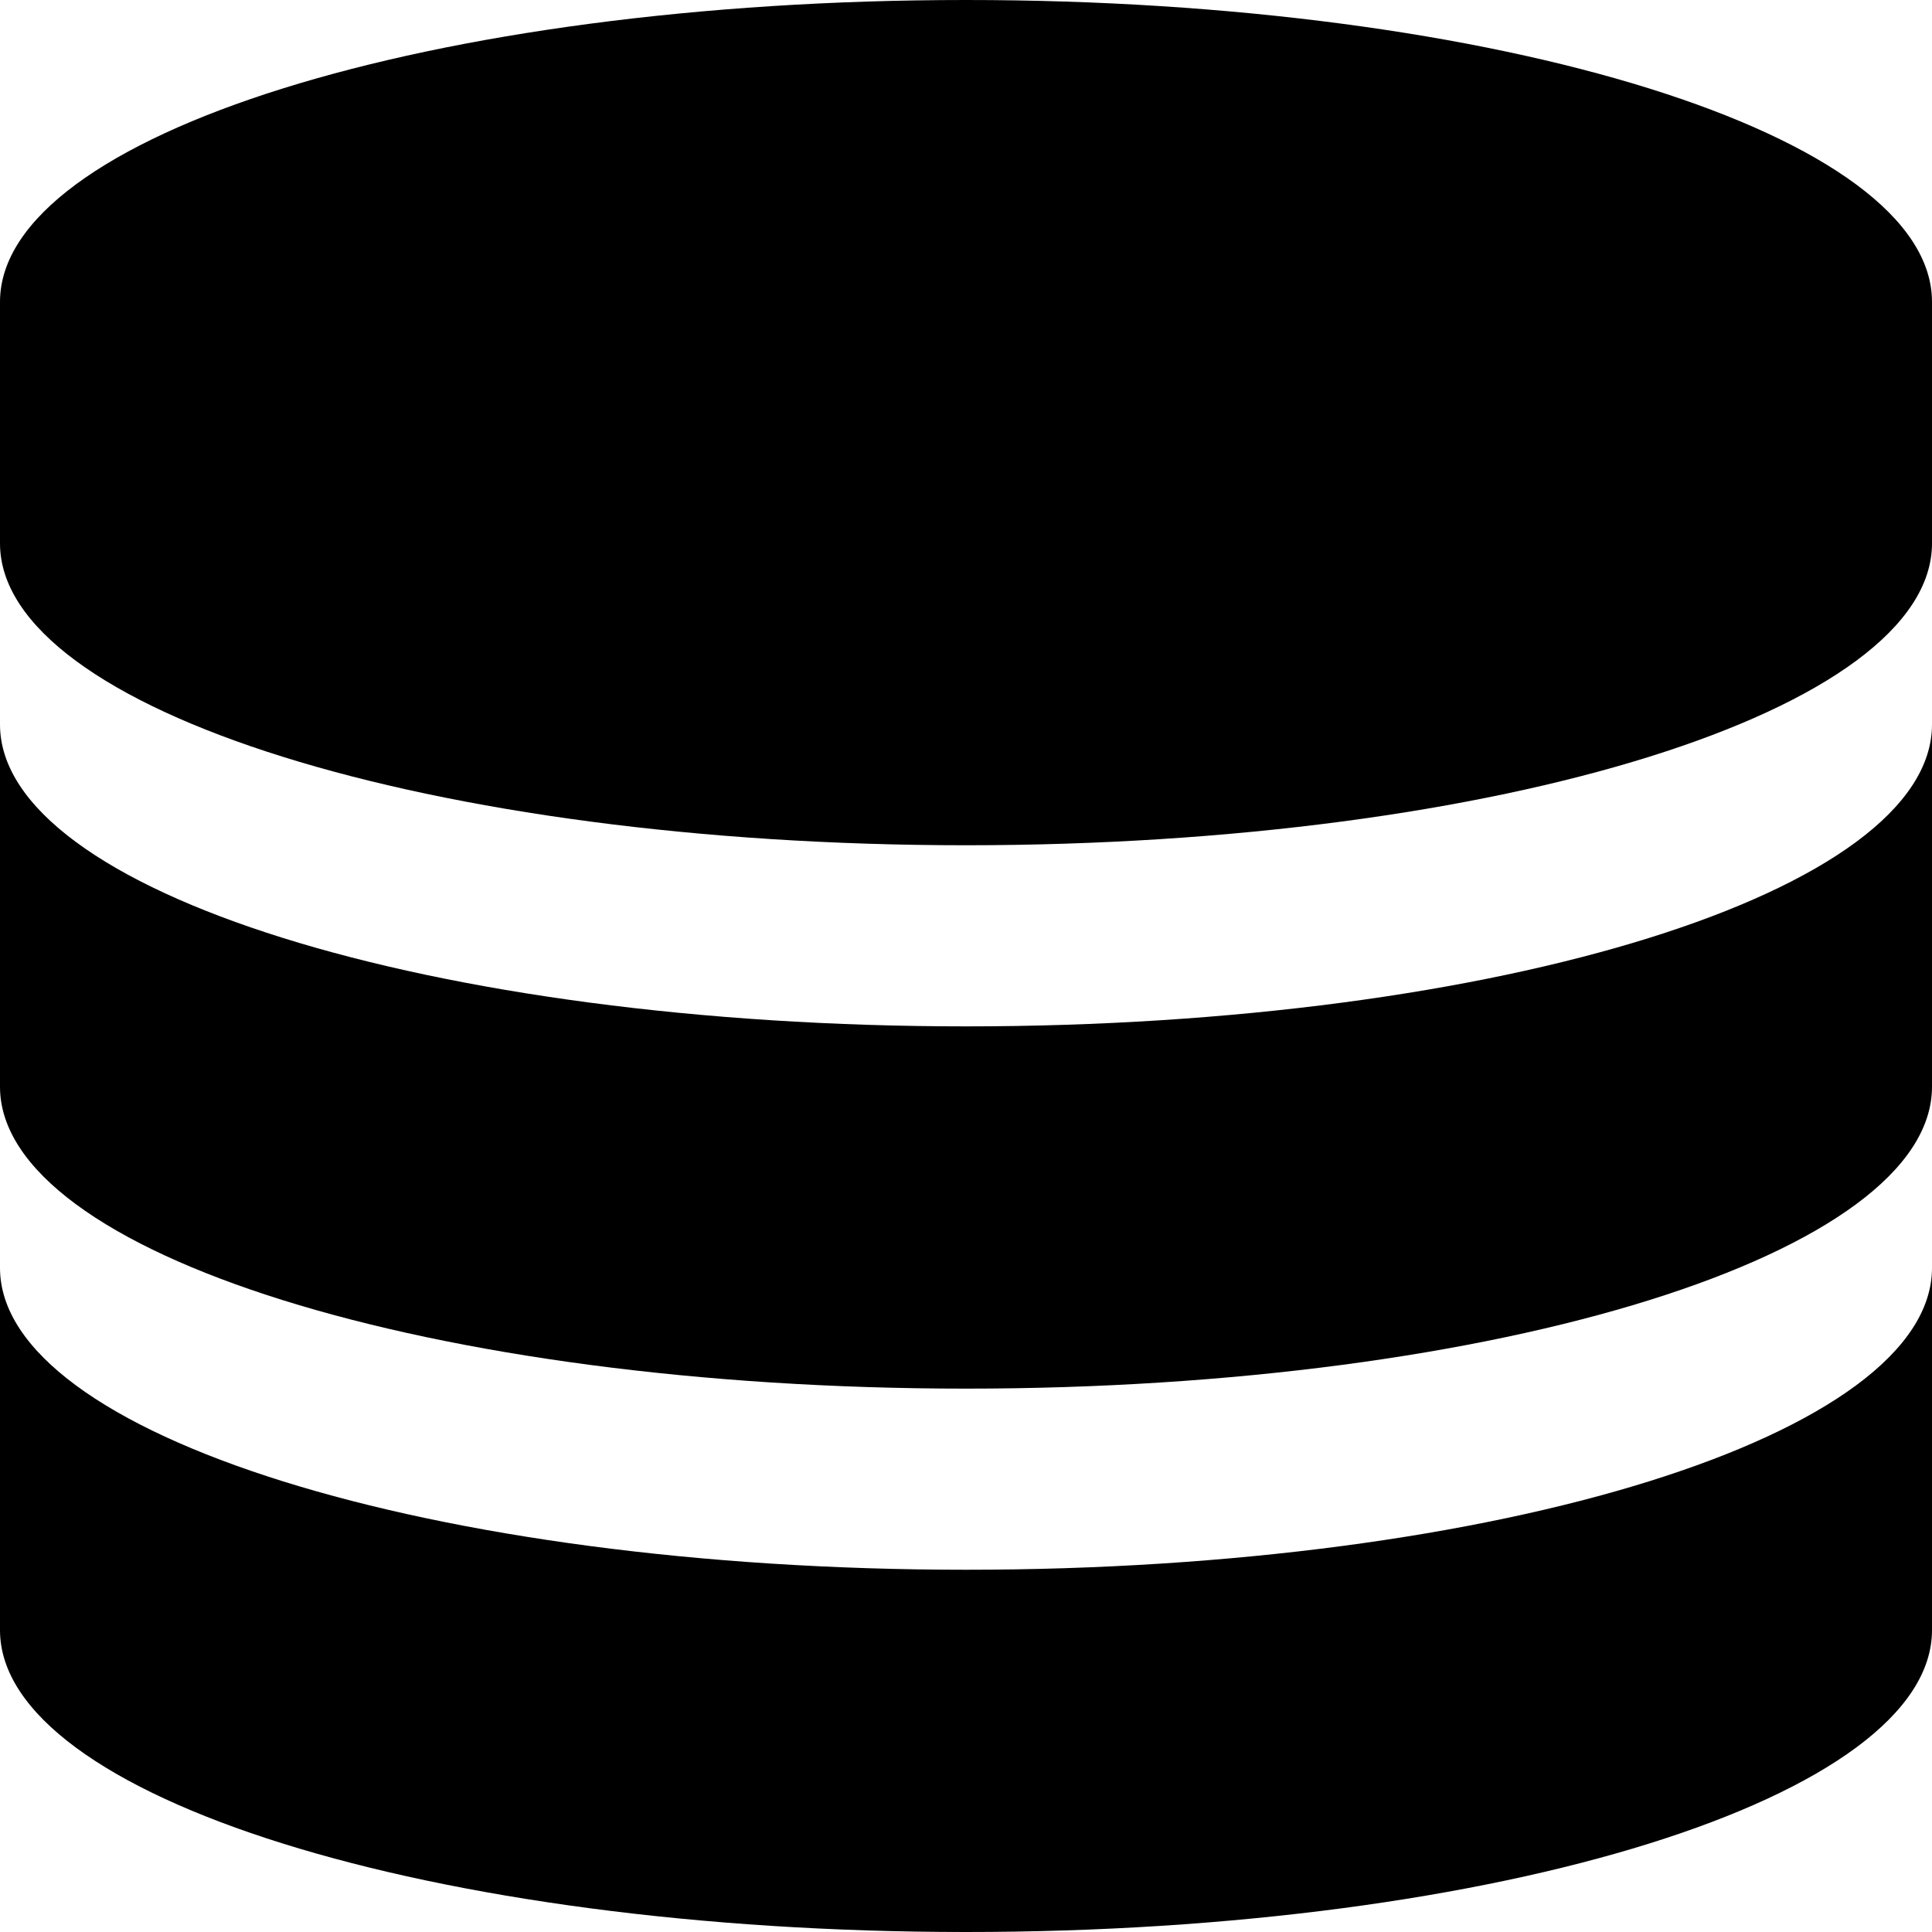
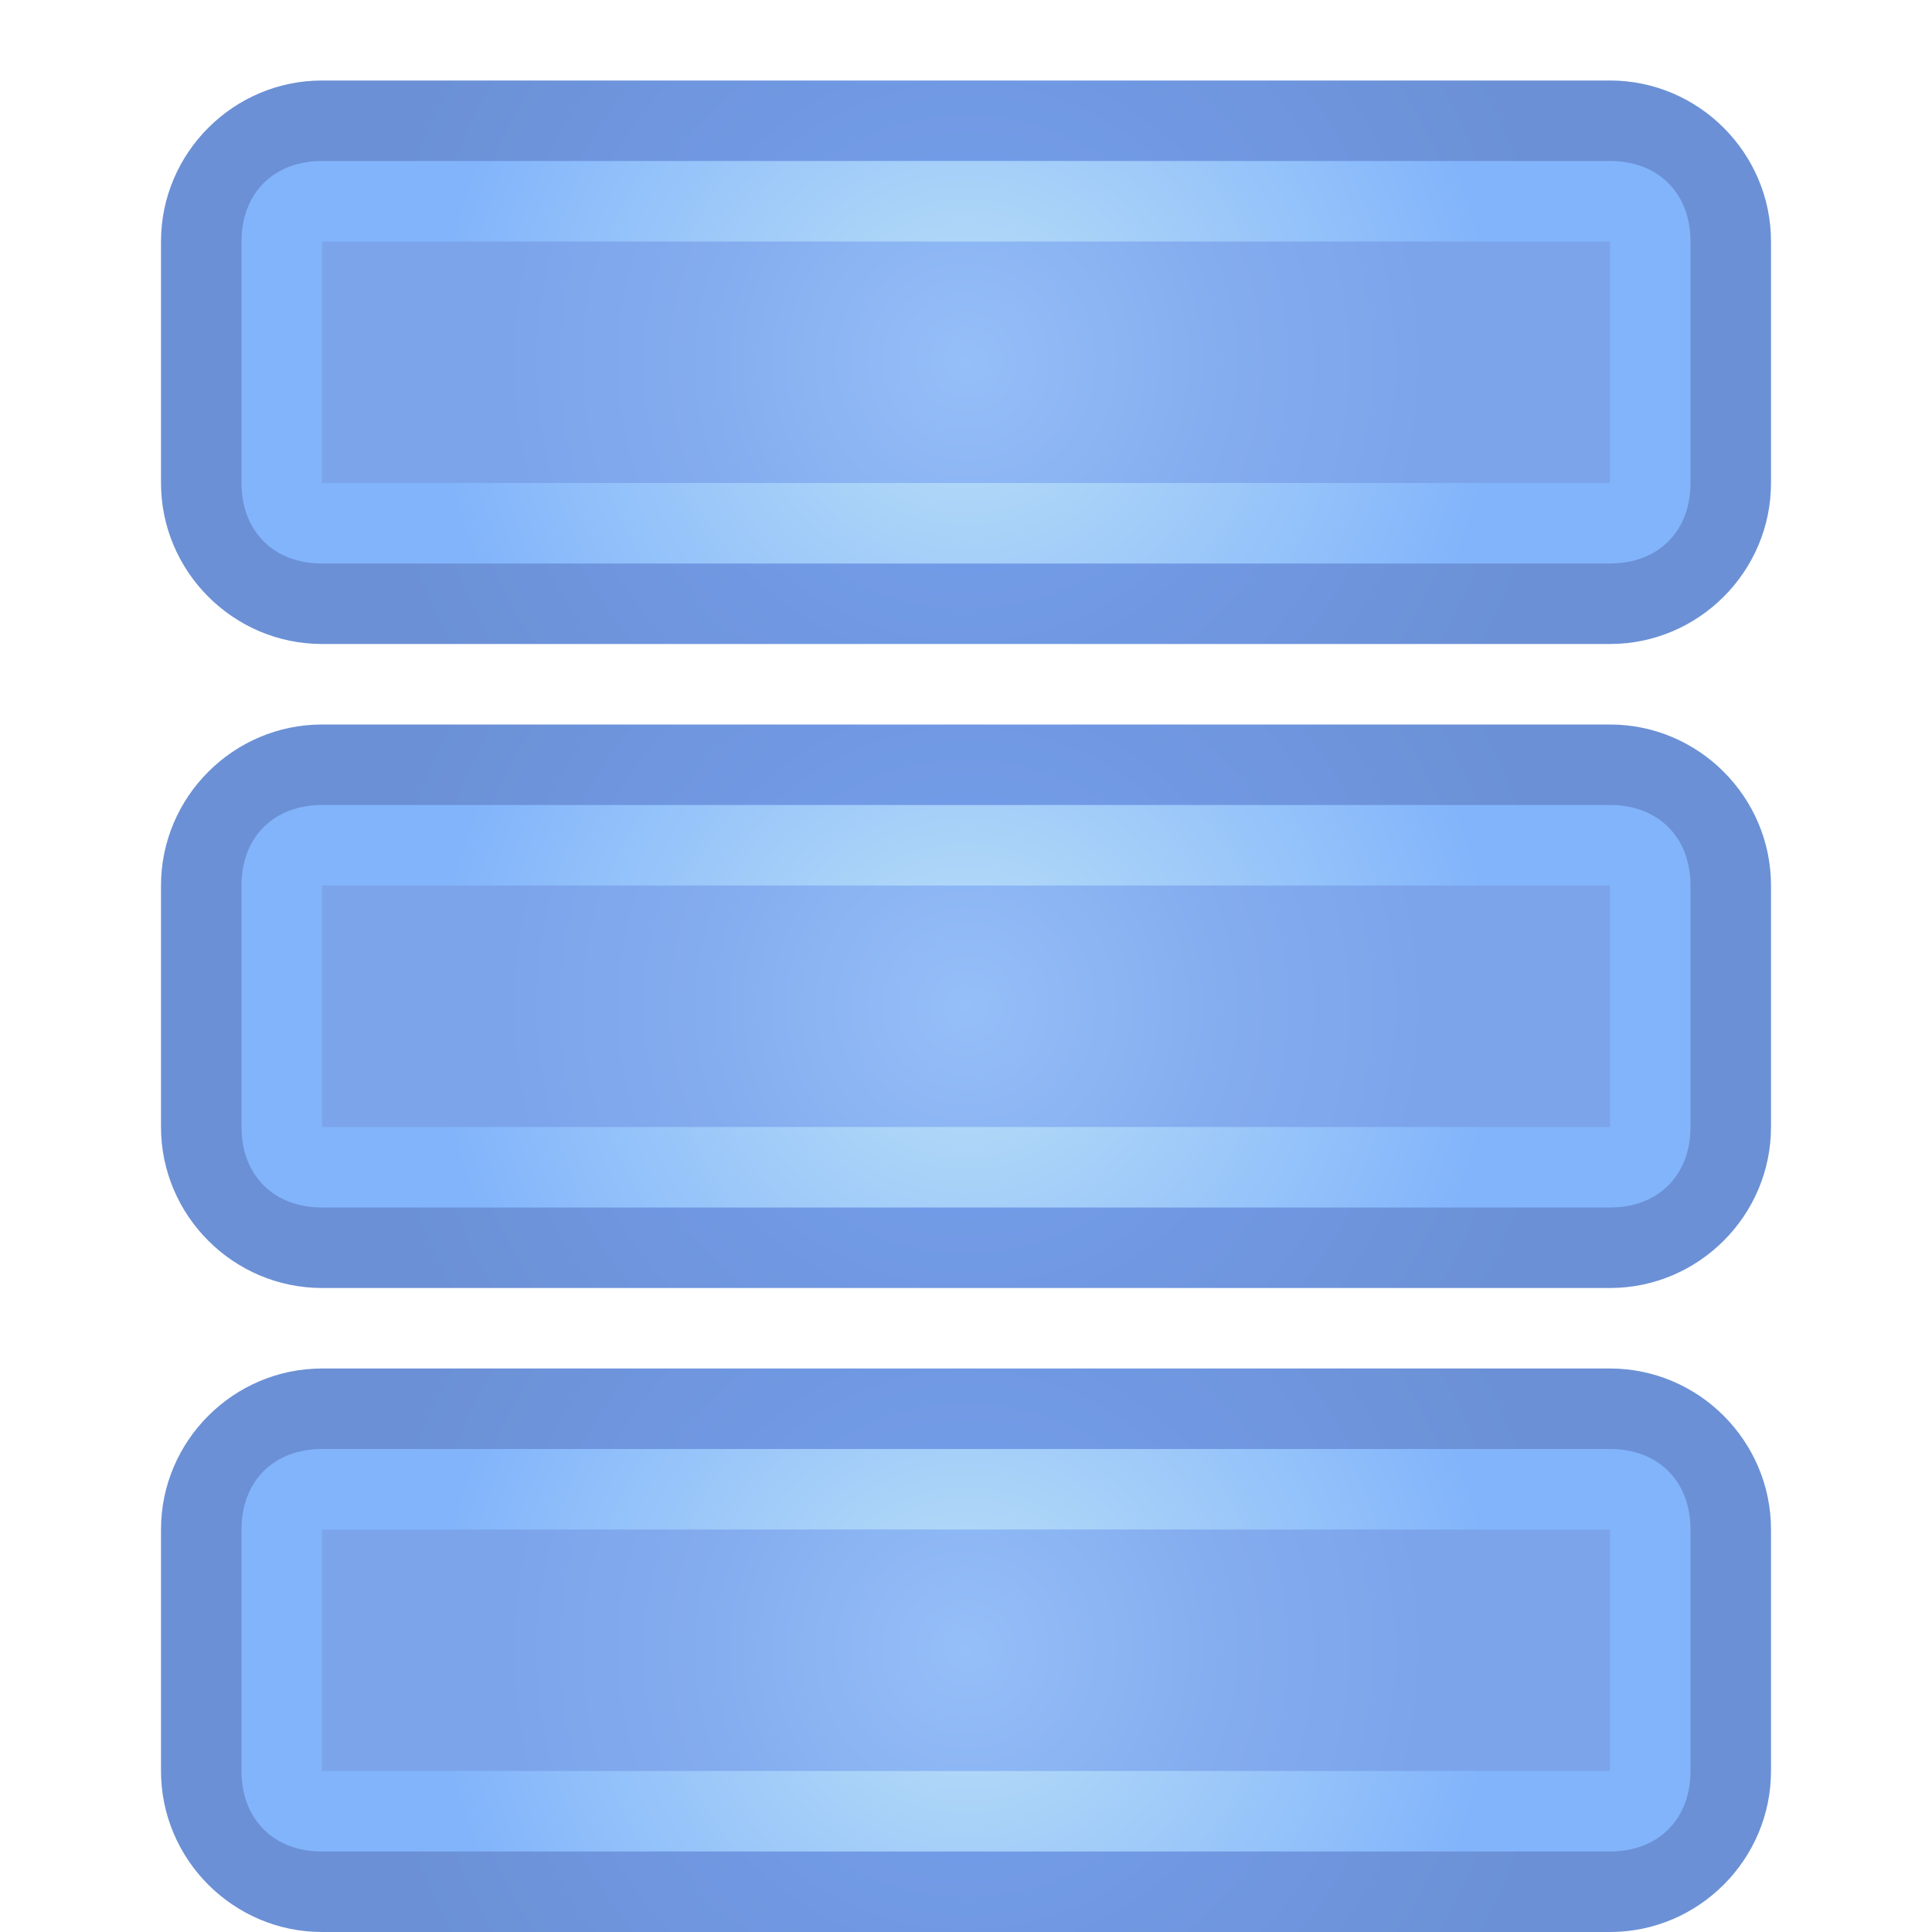
- <svg xmlns="http://www.w3.org/2000/svg" version="1.1" width="32" height="32" viewBox="0 0 32 32">
-   <path d="M16 0c-8.837 0-16 2.239-16 5v4c0 2.761 7.163 5 16 5s16-2.239 16-5v-4c0-2.761-7.163-5-16-5z" />
-   <path d="M16 17c-8.837 0-16-2.239-16-5v6c0 2.761 7.163 5 16 5s16-2.239 16-5v-6c0 2.761-7.163 5-16 5z" />
-   <path d="M16 26c-8.837 0-16-2.239-16-5v6c0 2.761 7.163 5 16 5s16-2.239 16-5v-6c0 2.761-7.163 5-16 5z" />
+ <svg xmlns="http://www.w3.org/2000/svg" version="1.1" x="0px" y="0px" width="24px" height="24px" viewBox="-2 -1 24 24" style="overflow:visible;enable-background:new -2 -1 24 24;" xml:space="preserve" preserveAspectRatio="xMinYMid meet">
+   <defs>
+ </defs>
+   <radialGradient id="SVGID_1_" cx="10" cy="19.5" r="7.492" gradientUnits="userSpaceOnUse">
+     <stop offset="0" style="stop-color:#76A1F0" />
+     <stop offset="1" style="stop-color:#6B90D5" />
+   </radialGradient>
+   <path style="fill:url(#SVGID_1_);" d="M20,21c0,1.1-0.9,2-2,2H2c-1.1,0-2-0.9-2-2v-3c0-1.1,0.9-2,2-2h16c1.1,0,2,0.9,2,2V21z" />
+   <radialGradient id="SVGID_2_" cx="10" cy="19.5" r="6.605" gradientUnits="userSpaceOnUse">
+     <stop offset="0" style="stop-color:#BBE0F7" />
+     <stop offset="1" style="stop-color:#82B4FB" />
+   </radialGradient>
+   <path style="fill:url(#SVGID_2_);" d="M2,22c-0.6,0-1-0.4-1-1v-3c0-0.6,0.4-1,1-1h16c0.6,0,1,0.4,1,1v3c0,0.6-0.4,1-1,1H2z" />
+   <radialGradient id="SVGID_3_" cx="10" cy="19.5" r="5.755" gradientUnits="userSpaceOnUse">
+     <stop offset="0" style="stop-color:#95BFF8" />
+     <stop offset="0.557" style="stop-color:#84ADEF" />
+     <stop offset="1" style="stop-color:#7CA4EB" />
+   </radialGradient>
+   <rect x="2" y="18" style="fill:url(#SVGID_3_);" width="16" height="3" />
+   <radialGradient id="SVGID_4_" cx="10" cy="11.5" r="7.492" gradientUnits="userSpaceOnUse">
+     <stop offset="0" style="stop-color:#76A1F0" />
+     <stop offset="1" style="stop-color:#6B90D5" />
+   </radialGradient>
+   <path style="fill:url(#SVGID_4_);" d="M20,13c0,1.1-0.9,2-2,2H2c-1.1,0-2-0.9-2-2v-3c0-1.1,0.9-2,2-2h16c1.1,0,2,0.9,2,2V13z" />
+   <radialGradient id="SVGID_5_" cx="10" cy="11.5" r="6.605" gradientUnits="userSpaceOnUse">
+     <stop offset="0" style="stop-color:#BBE0F7" />
+     <stop offset="1" style="stop-color:#82B4FB" />
+   </radialGradient>
+   <path style="fill:url(#SVGID_5_);" d="M2,14c-0.6,0-1-0.4-1-1v-3c0-0.6,0.4-1,1-1h16c0.6,0,1,0.4,1,1v3c0,0.6-0.4,1-1,1H2z" />
+   <radialGradient id="SVGID_6_" cx="10" cy="11.5" r="5.755" gradientUnits="userSpaceOnUse">
+     <stop offset="0" style="stop-color:#95BFF8" />
+     <stop offset="0.557" style="stop-color:#84ADEF" />
+     <stop offset="1" style="stop-color:#7CA4EB" />
+   </radialGradient>
+   <rect x="2" y="10" style="fill:url(#SVGID_6_);" width="16" height="3" />
+   <radialGradient id="SVGID_7_" cx="10" cy="3.5" r="7.492" gradientUnits="userSpaceOnUse">
+     <stop offset="0" style="stop-color:#76A1F0" />
+     <stop offset="1" style="stop-color:#6B90D5" />
+   </radialGradient>
+   <path style="fill:url(#SVGID_7_);" d="M20,5c0,1.1-0.9,2-2,2H2C0.9,7,0,6.1,0,5V2c0-1.1,0.9-2,2-2h16c1.1,0,2,0.9,2,2V5z" />
+   <radialGradient id="SVGID_8_" cx="10" cy="3.5" r="6.605" gradientUnits="userSpaceOnUse">
+     <stop offset="0" style="stop-color:#BBE0F7" />
+     <stop offset="1" style="stop-color:#82B4FB" />
+   </radialGradient>
+   <path style="fill:url(#SVGID_8_);" d="M2,6C1.4,6,1,5.6,1,5V2c0-0.6,0.4-1,1-1h16c0.6,0,1,0.4,1,1v3c0,0.6-0.4,1-1,1H2z" />
+   <radialGradient id="SVGID_9_" cx="10" cy="3.5" r="5.755" gradientUnits="userSpaceOnUse">
+     <stop offset="0" style="stop-color:#95BFF8" />
+     <stop offset="0.557" style="stop-color:#84ADEF" />
+     <stop offset="1" style="stop-color:#7CA4EB" />
+   </radialGradient>
+   <rect x="2" y="2" style="fill:url(#SVGID_9_);" width="16" height="3" />
</svg>
